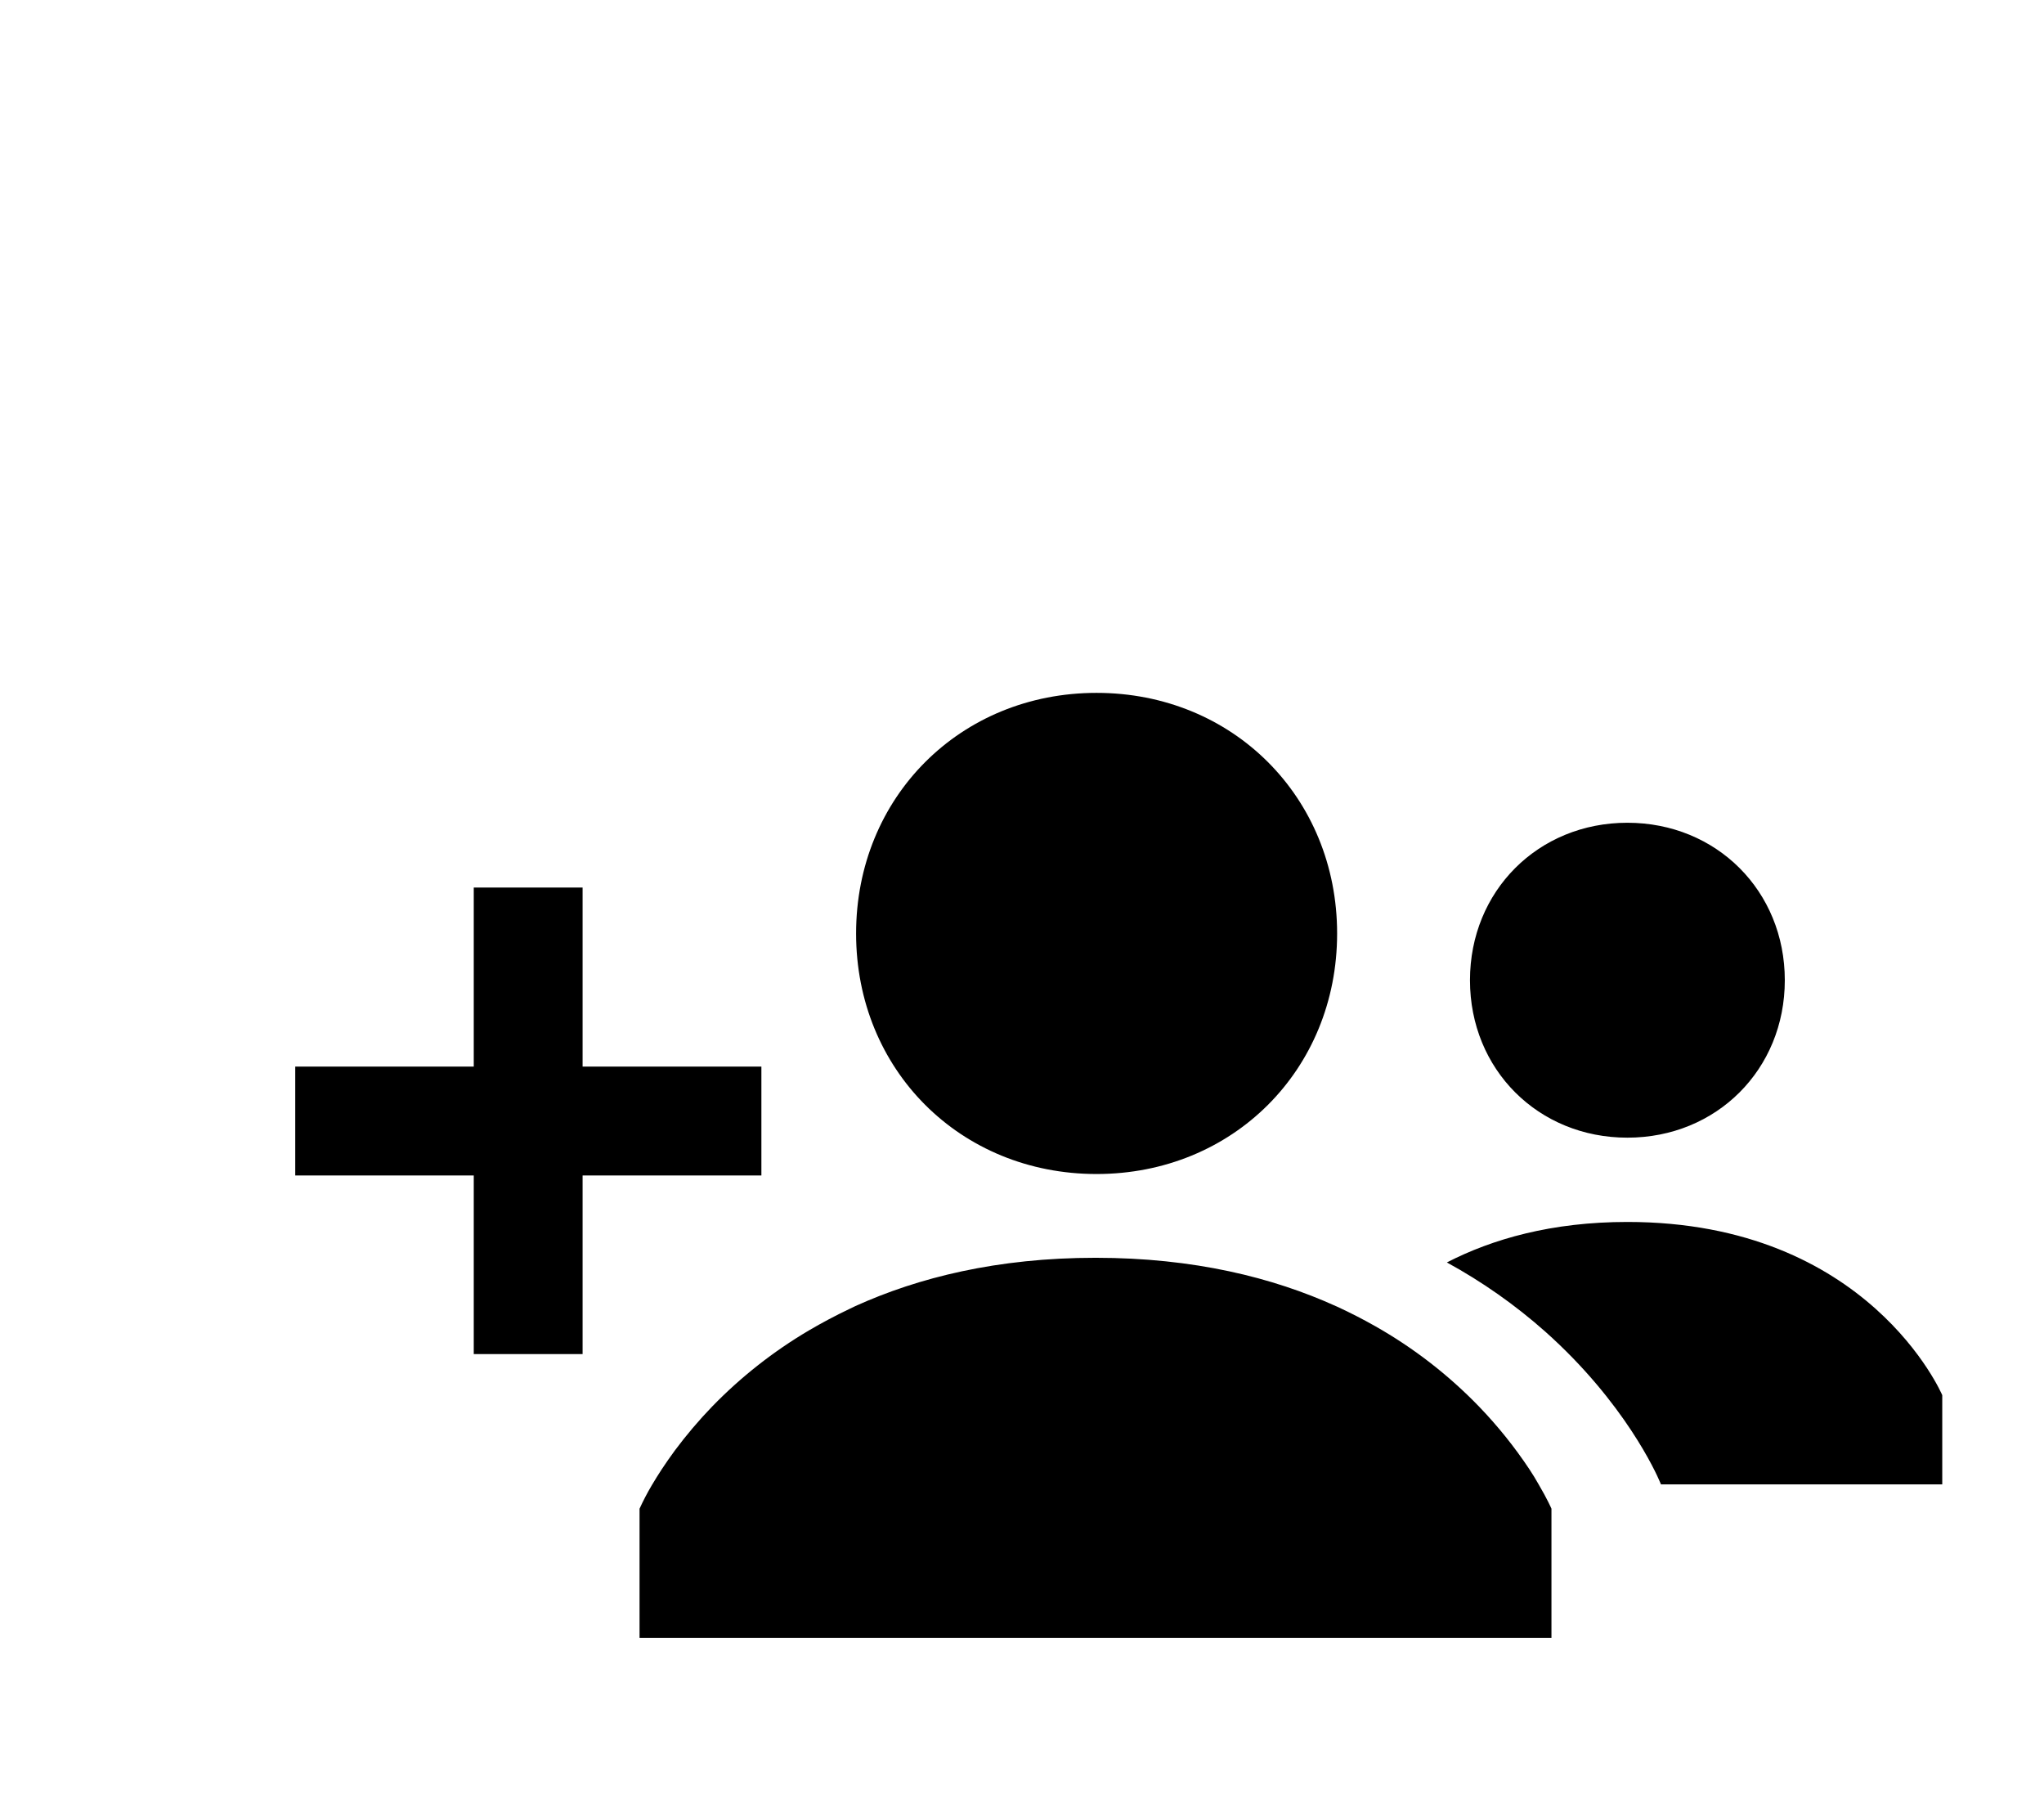
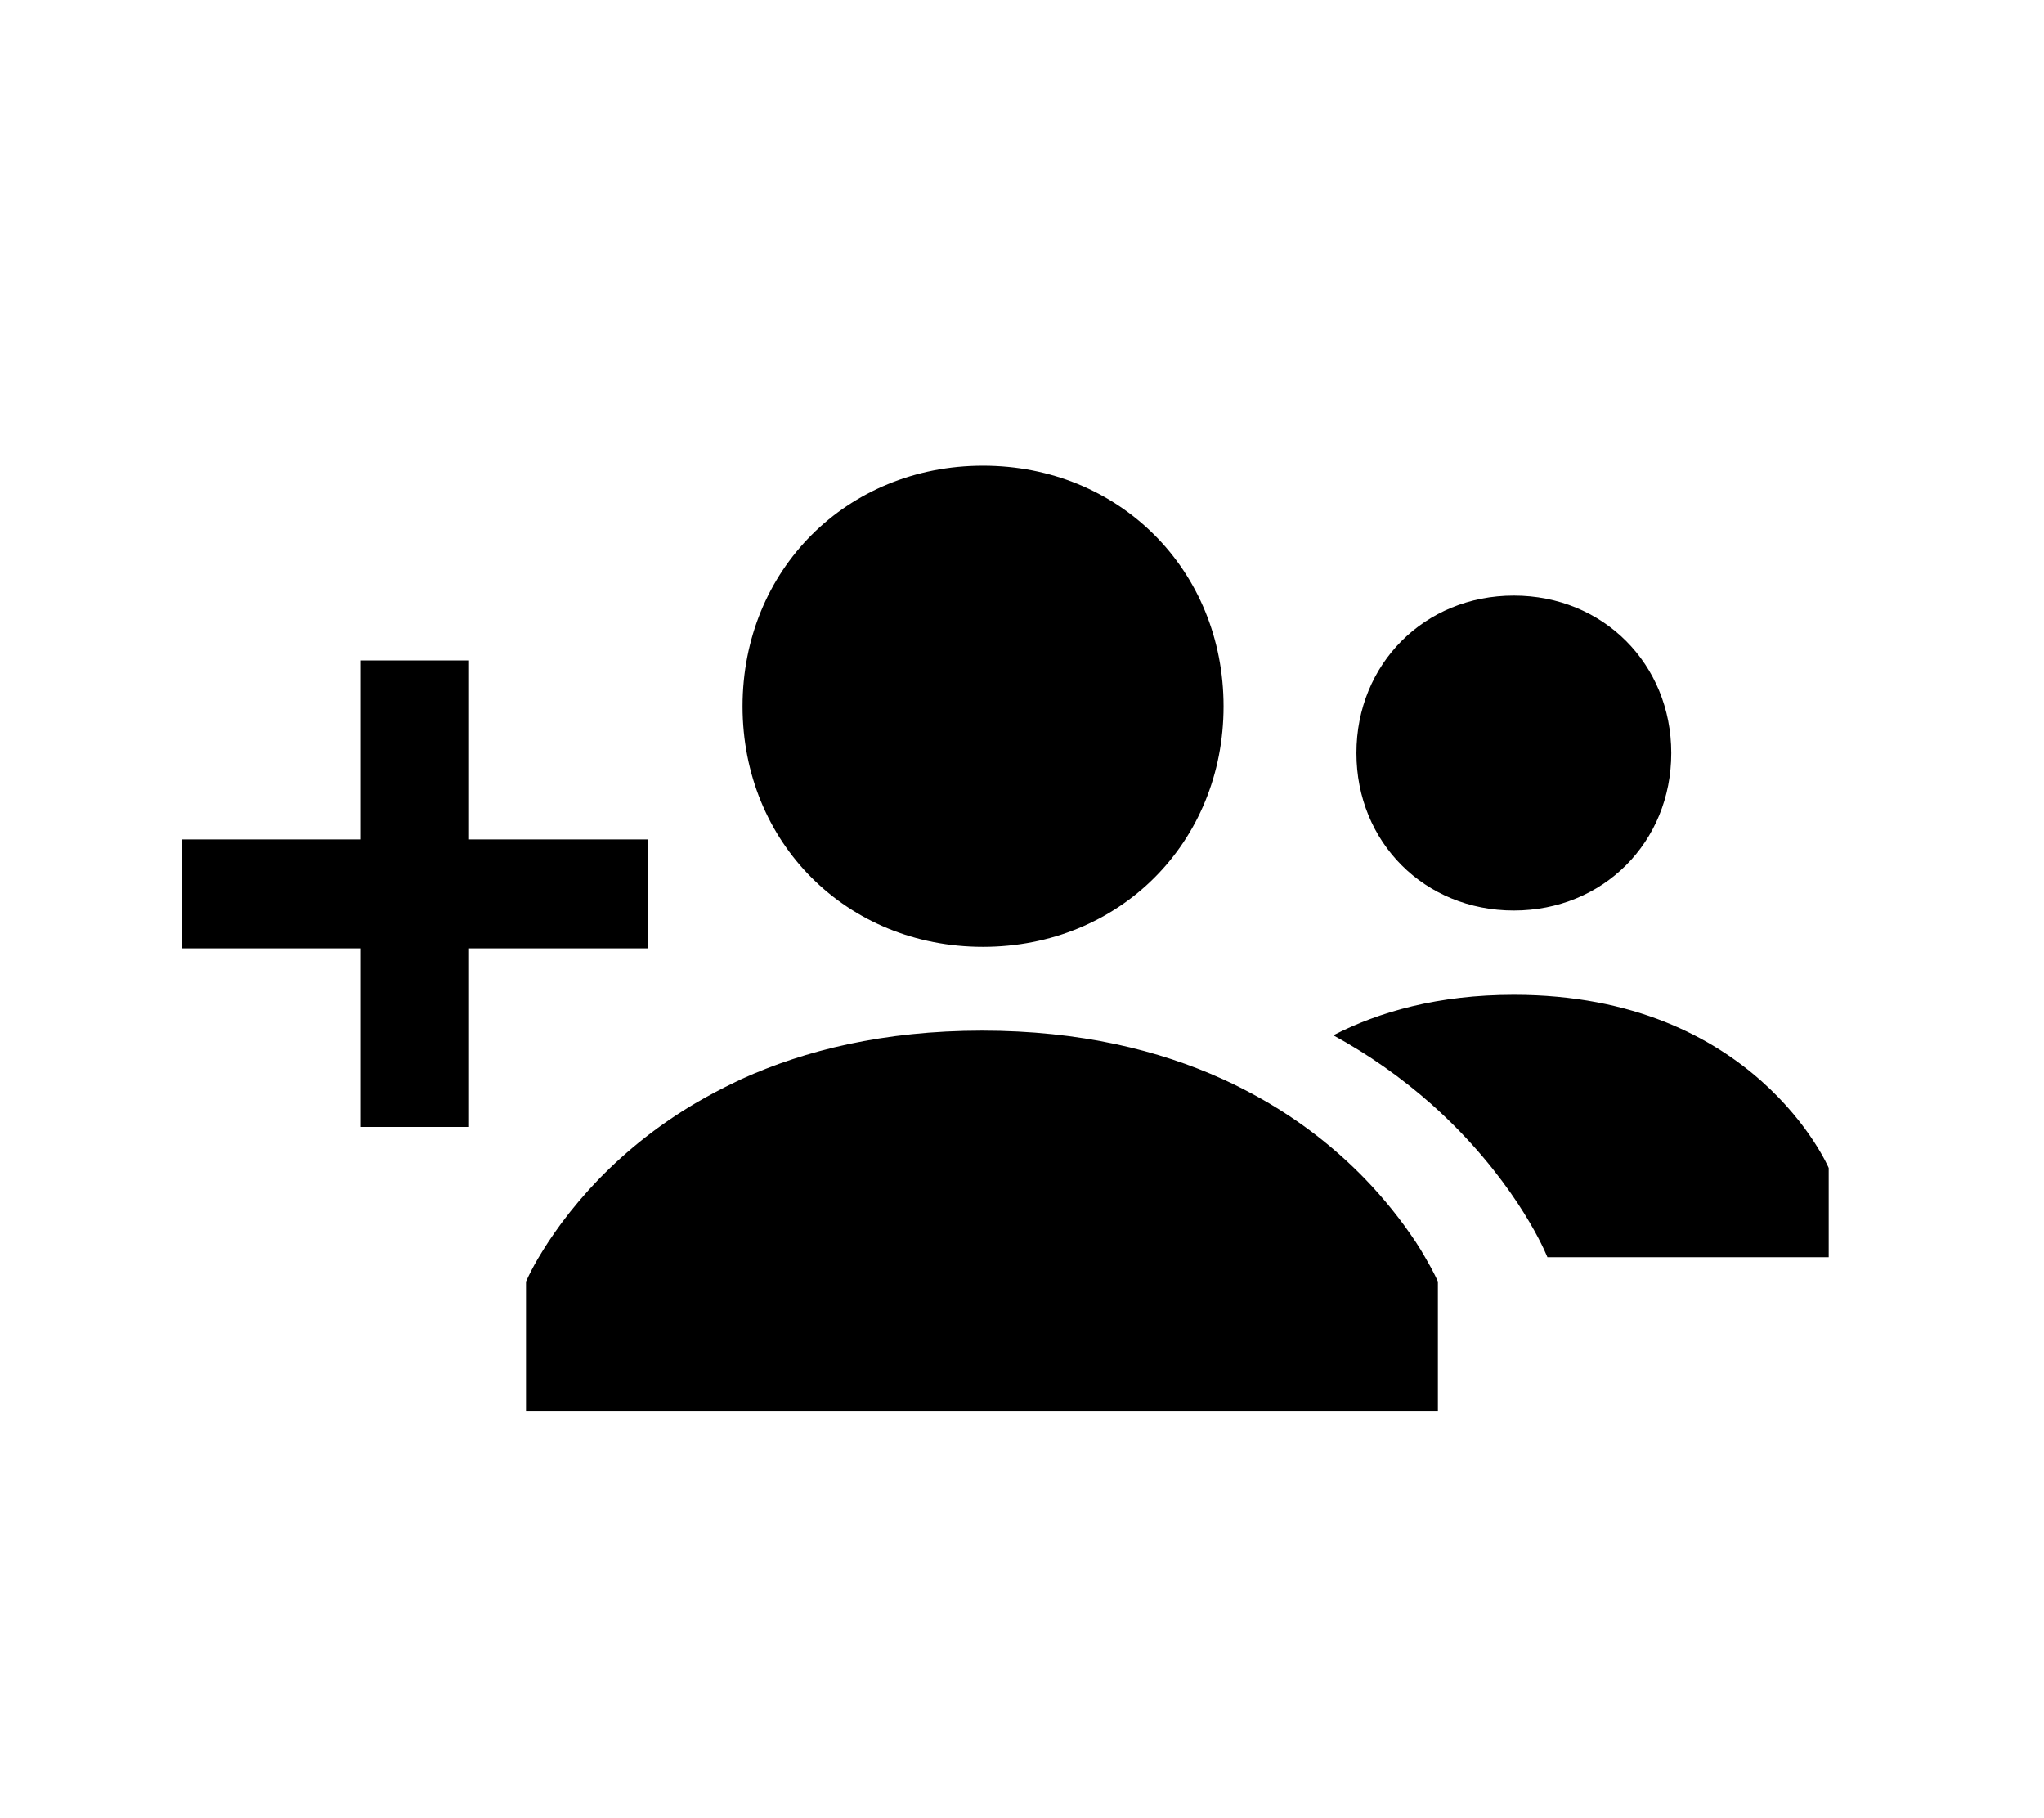
- <svg xmlns="http://www.w3.org/2000/svg" viewBox="-4 -5 36 32" width="36" height="32">
+ <svg xmlns="http://www.w3.org/2000/svg" viewBox="-2 -1 36 32" width="36" height="32">
  <path fill="currentColor" d="M15.313 15.672c2.401 0 4.237-1.835 4.237-4.235S17.713 7.2 15.313 7.2s-4.235 1.836-4.235 4.237 1.834 4.235 4.235 4.235zm9.349-.64c1.571 0 2.773-1.201 2.773-2.772 0-1.571-1.202-2.773-2.773-2.773s-2.772 1.202-2.772 2.773c0 1.571 1.201 2.772 2.772 2.772zm-1.724 5.841a7.856 7.856 0 0 0-.889-1.107 8.074 8.074 0 0 0-1.825-1.413 9.05 9.05 0 0 0-.675-.346l-.021-.009c-1.107-.502-2.5-.851-4.232-.851-1.732 0-3.124.349-4.232.851l-.112.054a9.247 9.247 0 0 0-.705.374 8.137 8.137 0 0 0-1.705 1.341 7.991 7.991 0 0 0-.656.773 8.584 8.584 0 0 0-.233.334c-.063.095-.116.184-.164.263l-.012.02a4.495 4.495 0 0 0-.213.408v2.276h16.061v-2.276s-.07-.164-.225-.427a4.257 4.257 0 0 0-.162-.265zm1.724-4.357c-1.333 0-2.376.3-3.179.713a9.409 9.409 0 0 1 1.733 1.218c1.402 1.25 1.959 2.503 2.017 2.641l.021.049h4.954v-1.571s-1.294-3.05-5.546-3.05zM9.41 13.78H6.261v-3.152H4.344v3.152H1.2v1.918h3.144v3.145h1.917v-3.145H9.41V13.78z" />
</svg>
